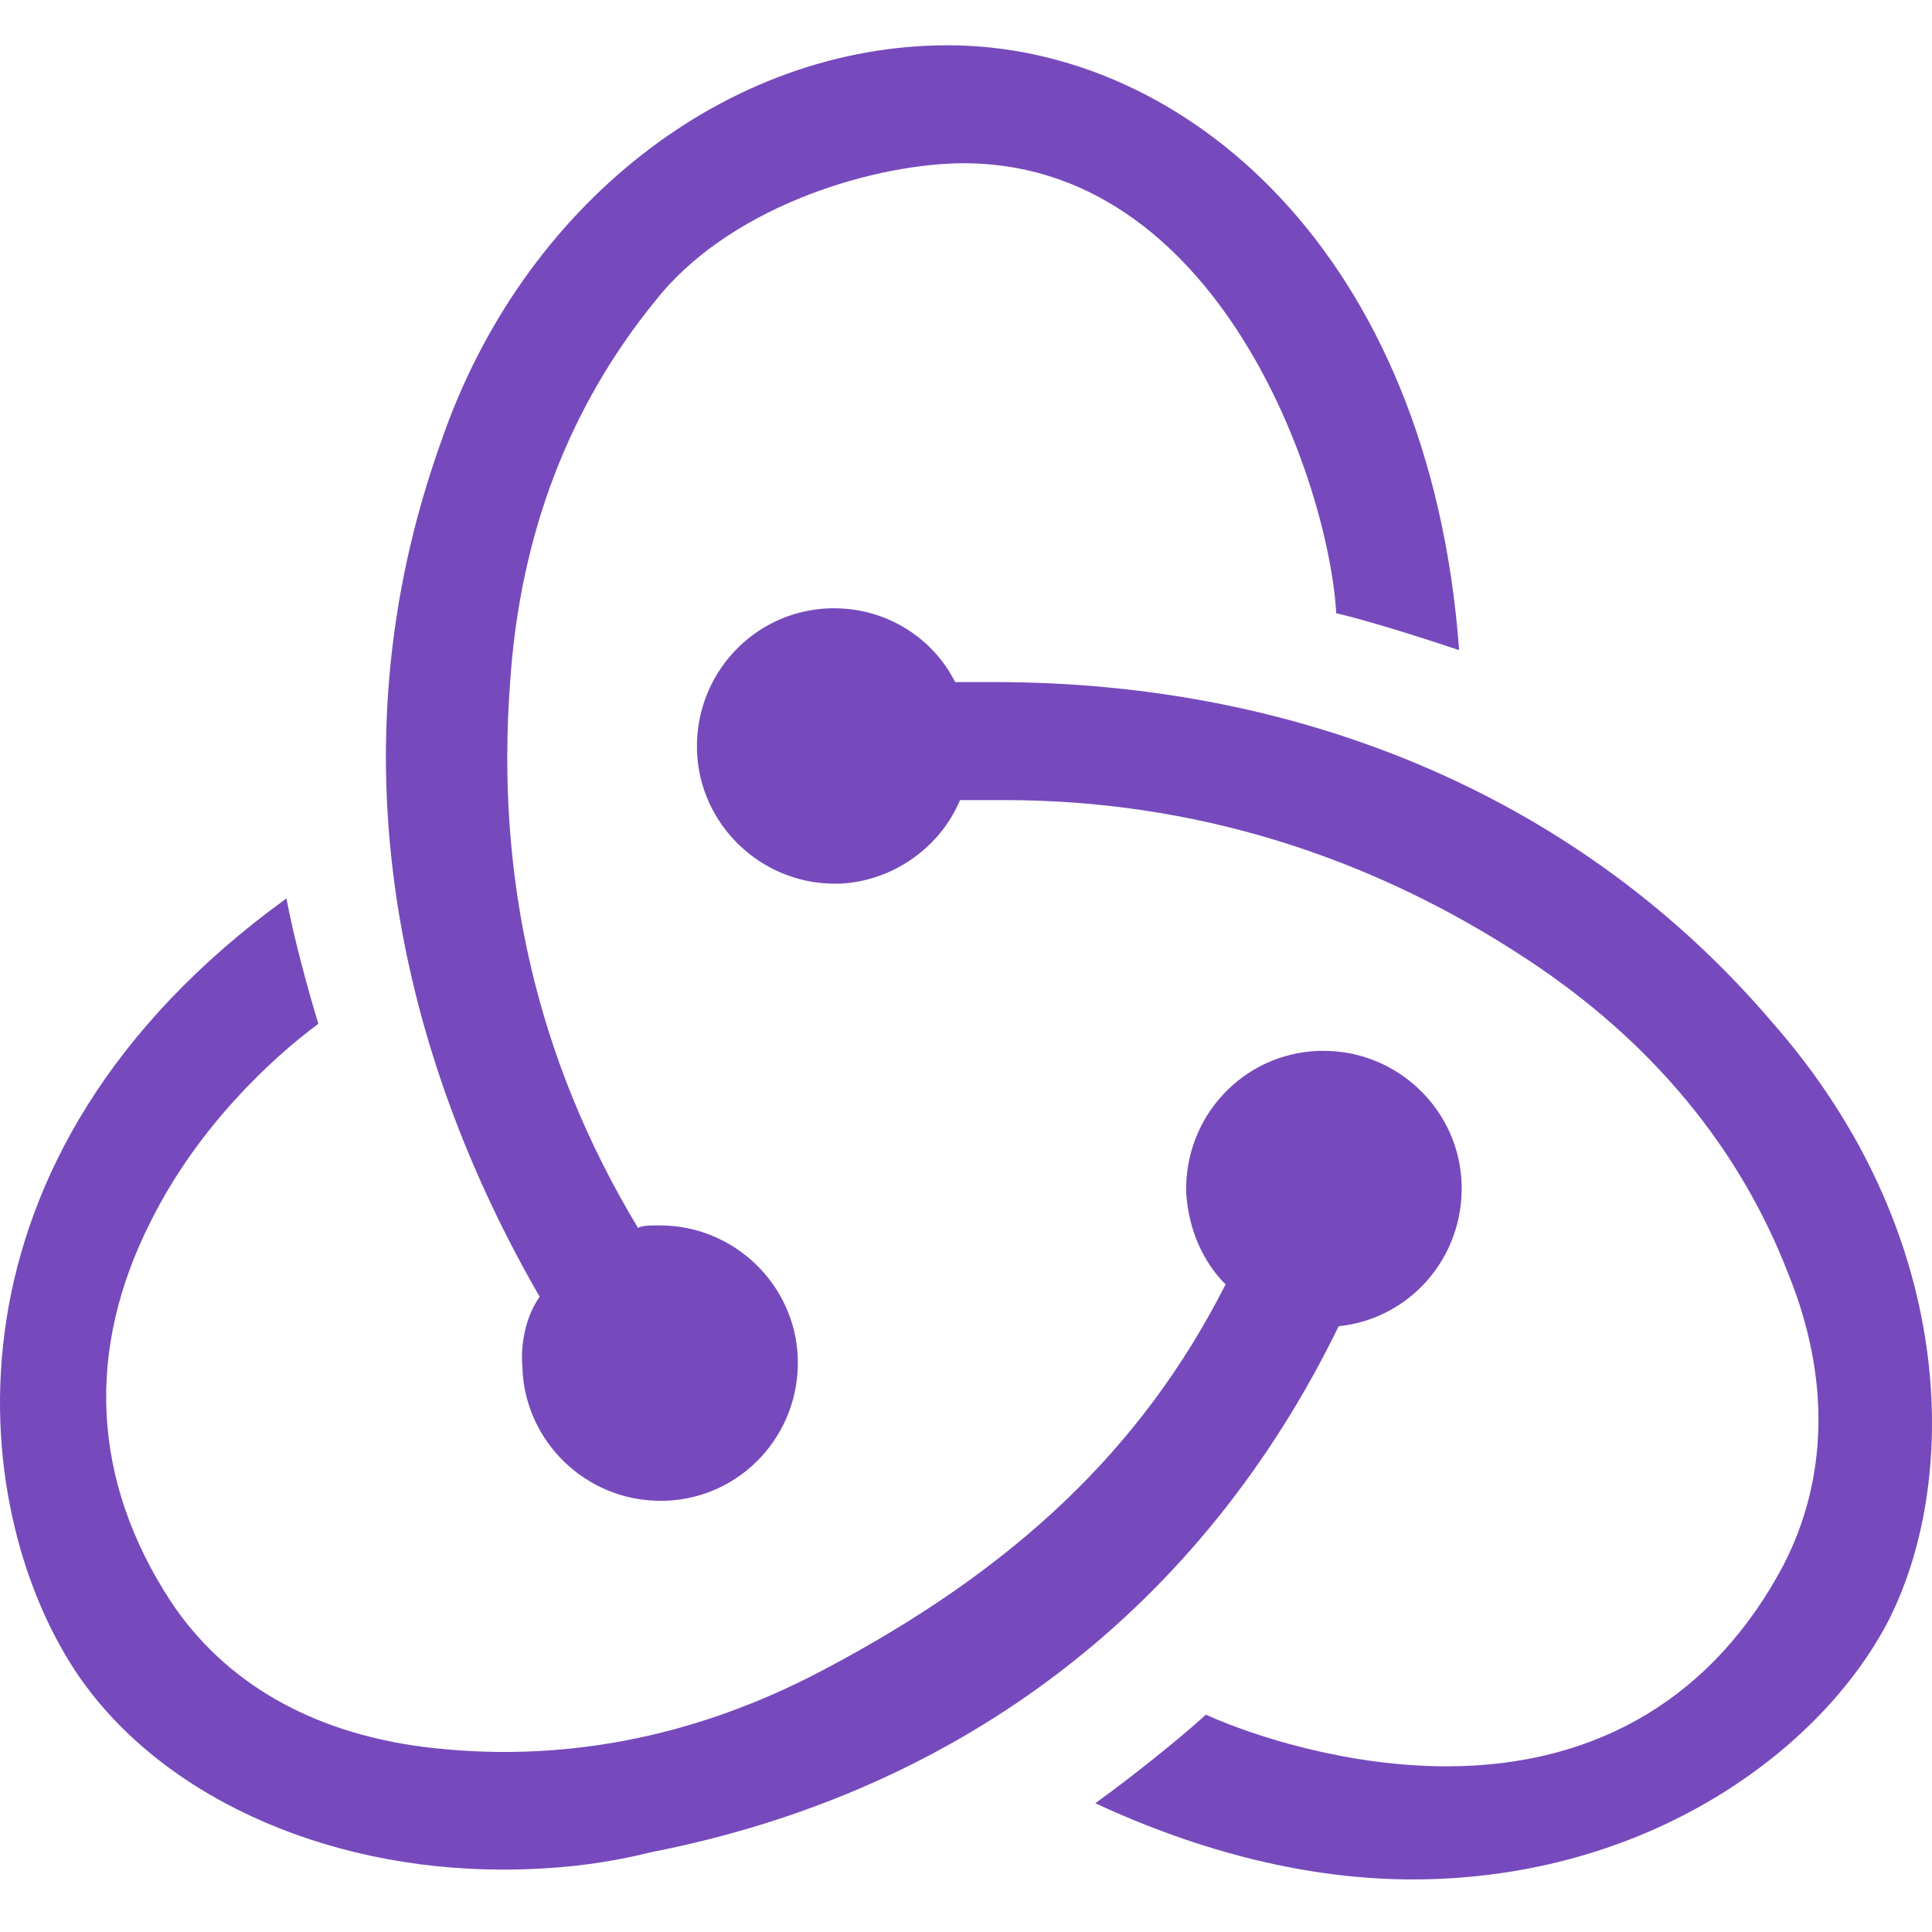
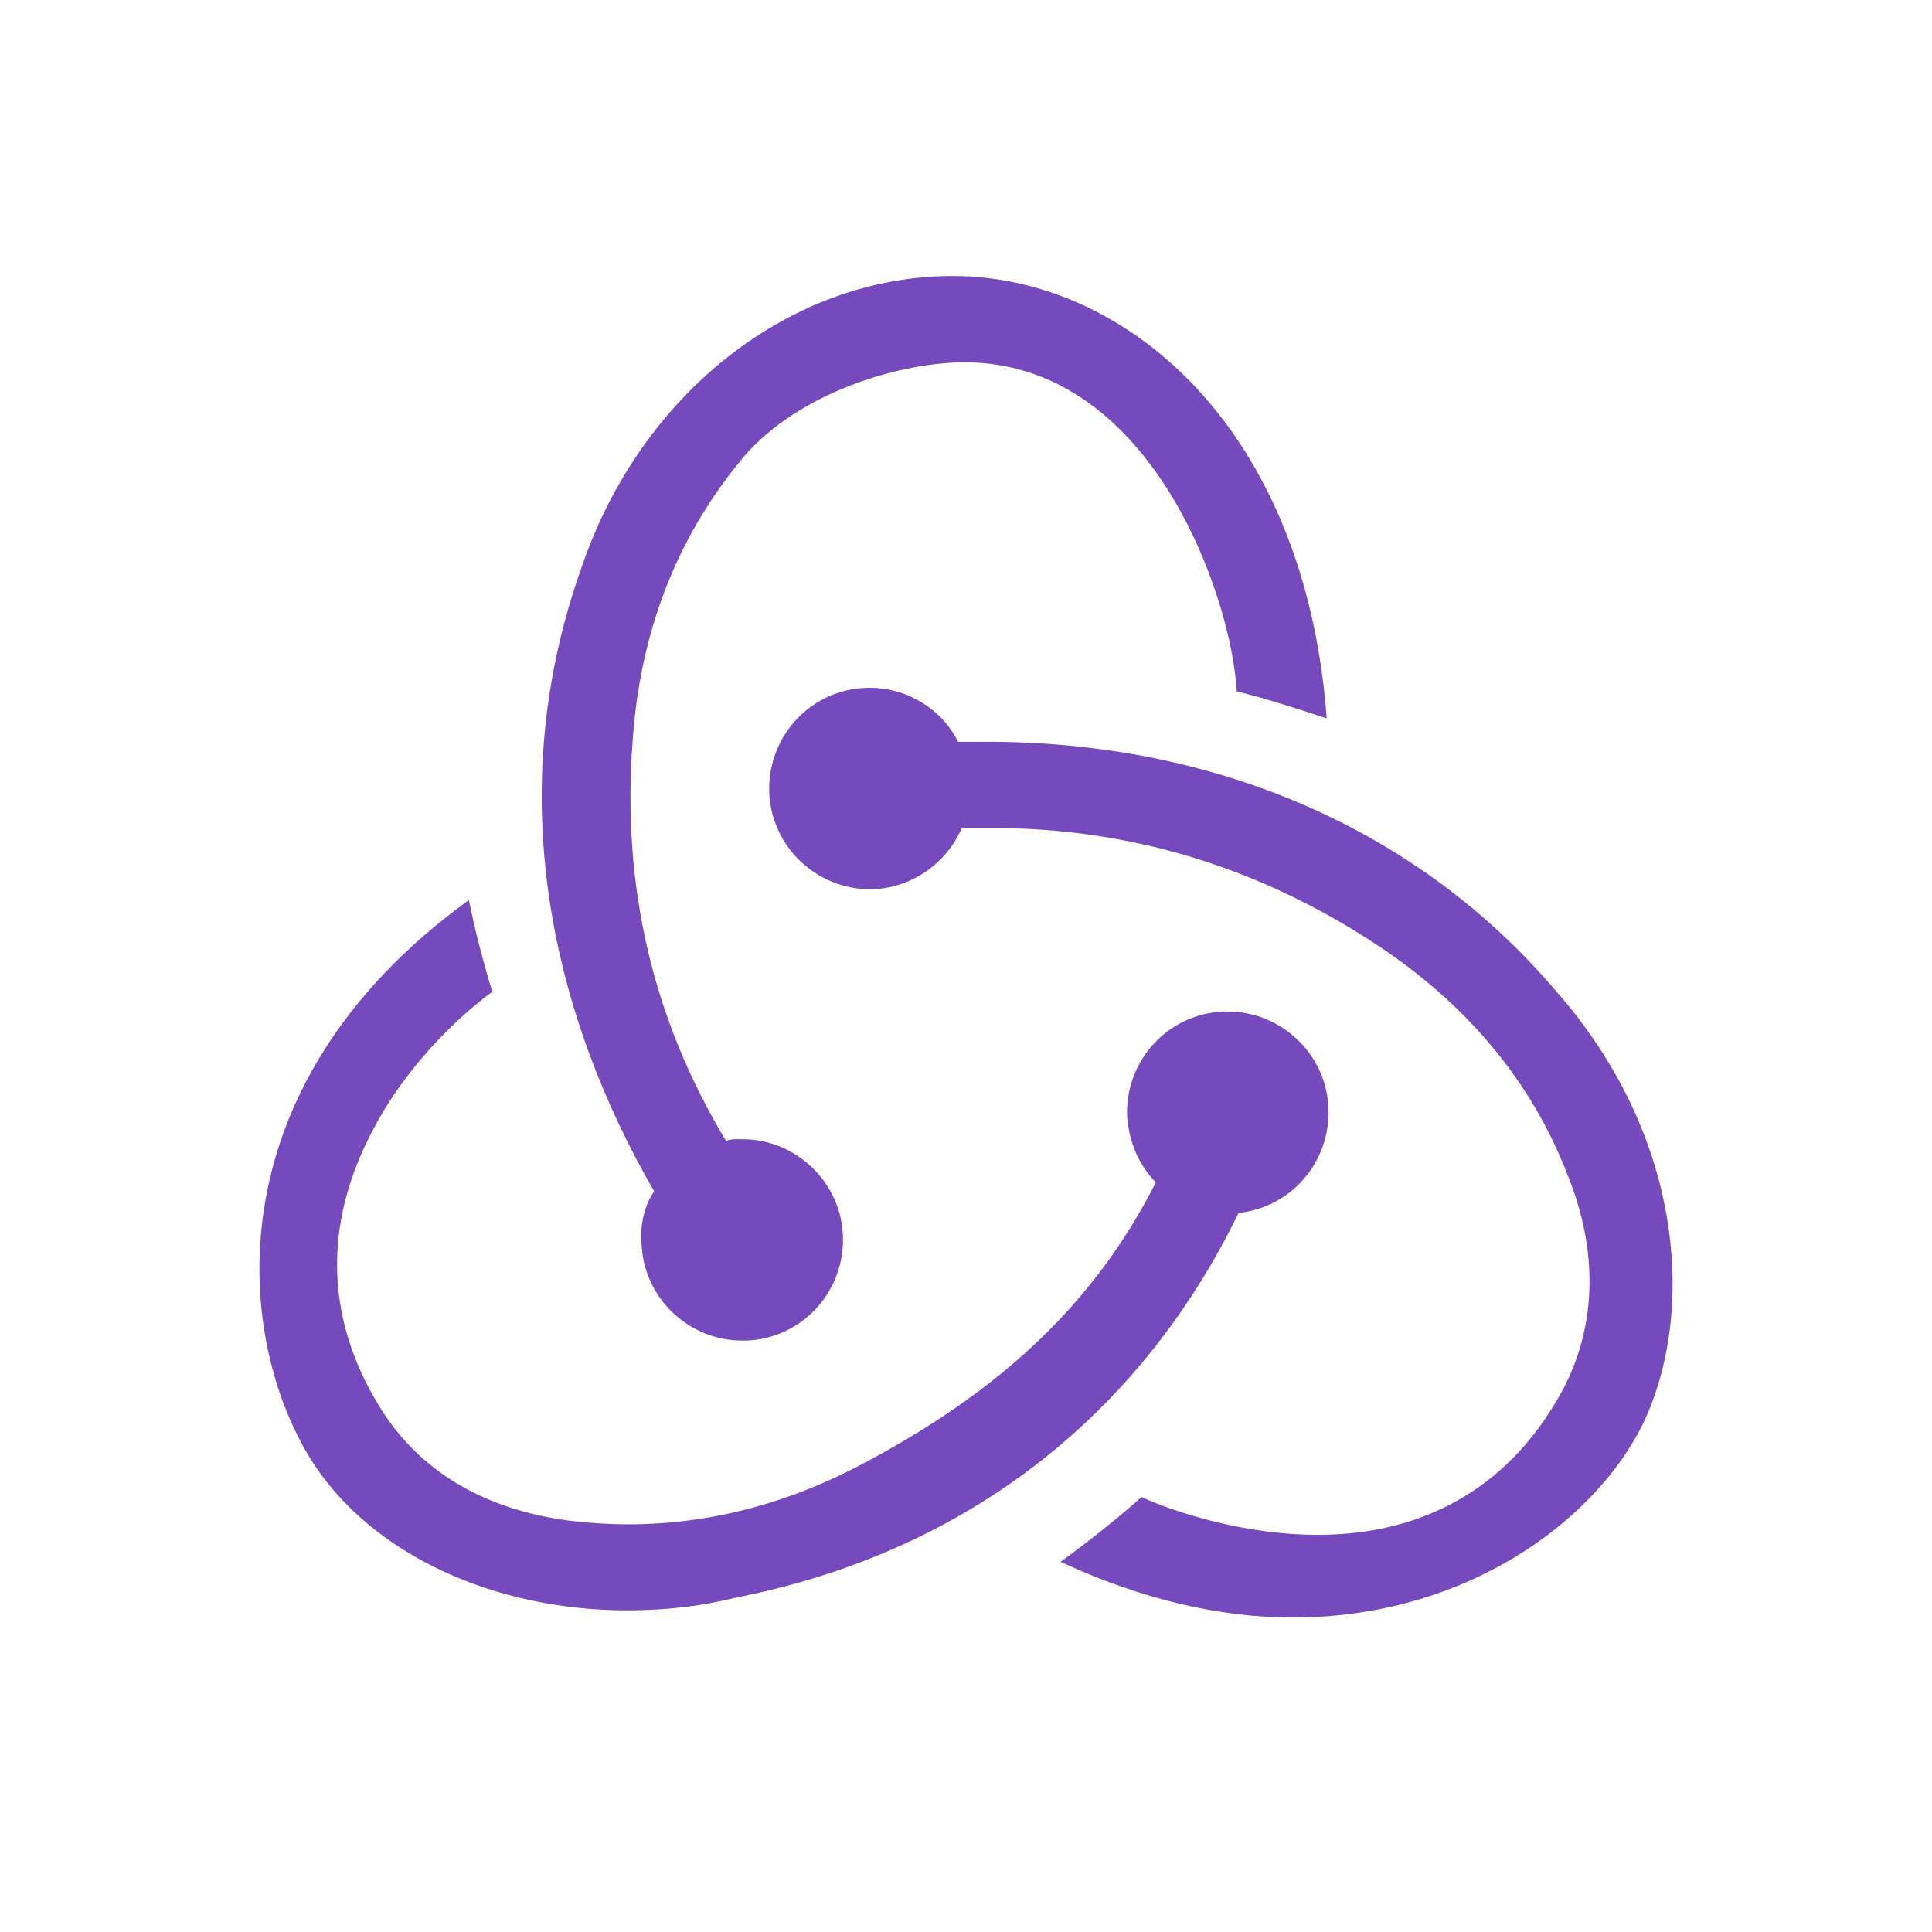
- <svg xmlns="http://www.w3.org/2000/svg" width="50px" height="50px" viewBox="0 0 256 244" preserveAspectRatio="xMidYMid">
+ <svg xmlns="http://www.w3.org/2000/svg" width="50" height="50" viewBox="0 -50 256 350" preserveAspectRatio="xMidYMid">
  <path d="M177.381 169.733c9.447-.978 16.614-9.122 16.288-18.896-.325-9.773-8.47-17.592-18.243-17.592h-.651c-10.1.326-17.918 8.796-17.592 18.895.326 4.887 2.28 9.122 5.212 12.054-11.076 21.828-28.016 37.791-53.426 51.148-17.266 9.122-35.183 12.38-53.1 10.1-14.66-1.955-26.062-8.47-33.23-19.222-10.424-15.963-11.401-33.23-2.605-50.496 6.19-12.38 15.962-21.502 22.152-26.063-1.303-4.235-3.258-11.402-4.235-16.614-47.237 34.207-42.35 80.468-28.016 102.295 10.75 16.29 32.577 26.389 56.684 26.389 6.515 0 13.03-.652 19.546-2.28 41.699-8.145 73.299-32.905 91.216-69.718zm57.336-40.397c-24.759-28.995-61.245-44.958-102.944-44.958h-5.212c-2.932-5.864-9.122-9.774-15.963-9.774h-.652C99.848 74.93 92.03 83.4 92.355 93.5c.326 9.773 8.47 17.592 18.243 17.592h.651c7.167-.326 13.357-4.887 15.963-11.077h5.864c24.759 0 48.214 7.167 69.39 21.176 16.288 10.751 28.016 24.76 34.531 41.7 5.538 13.683 5.212 27.04-.652 38.443-9.121 17.266-24.432 26.714-44.63 26.714-13.031 0-25.41-3.91-31.926-6.842-3.583 3.258-10.099 8.47-14.66 11.729 14.009 6.515 28.343 10.099 42.025 10.099 31.274 0 54.404-17.267 63.2-34.533 9.447-18.896 8.795-51.474-15.637-79.165zM69.225 175.27c.326 9.774 8.47 17.592 18.243 17.592h.652c10.099-.325 17.917-8.796 17.591-18.895-.325-9.774-8.47-17.592-18.243-17.592h-.651c-.652 0-1.63 0-2.28.325-13.357-22.153-18.895-46.26-16.94-72.323 1.302-19.547 7.818-36.488 19.22-50.497 9.447-12.054 27.69-17.918 40.07-18.243 34.531-.652 49.19 42.351 50.168 59.618 4.235.977 11.402 3.258 16.289 4.887C189.434 27.366 156.857 0 125.584 0c-29.32 0-56.359 21.176-67.11 52.451-14.985 41.7-5.212 81.771 13.031 113.372-1.628 2.28-2.606 5.864-2.28 9.448z" fill="#764ABC" />
</svg>
